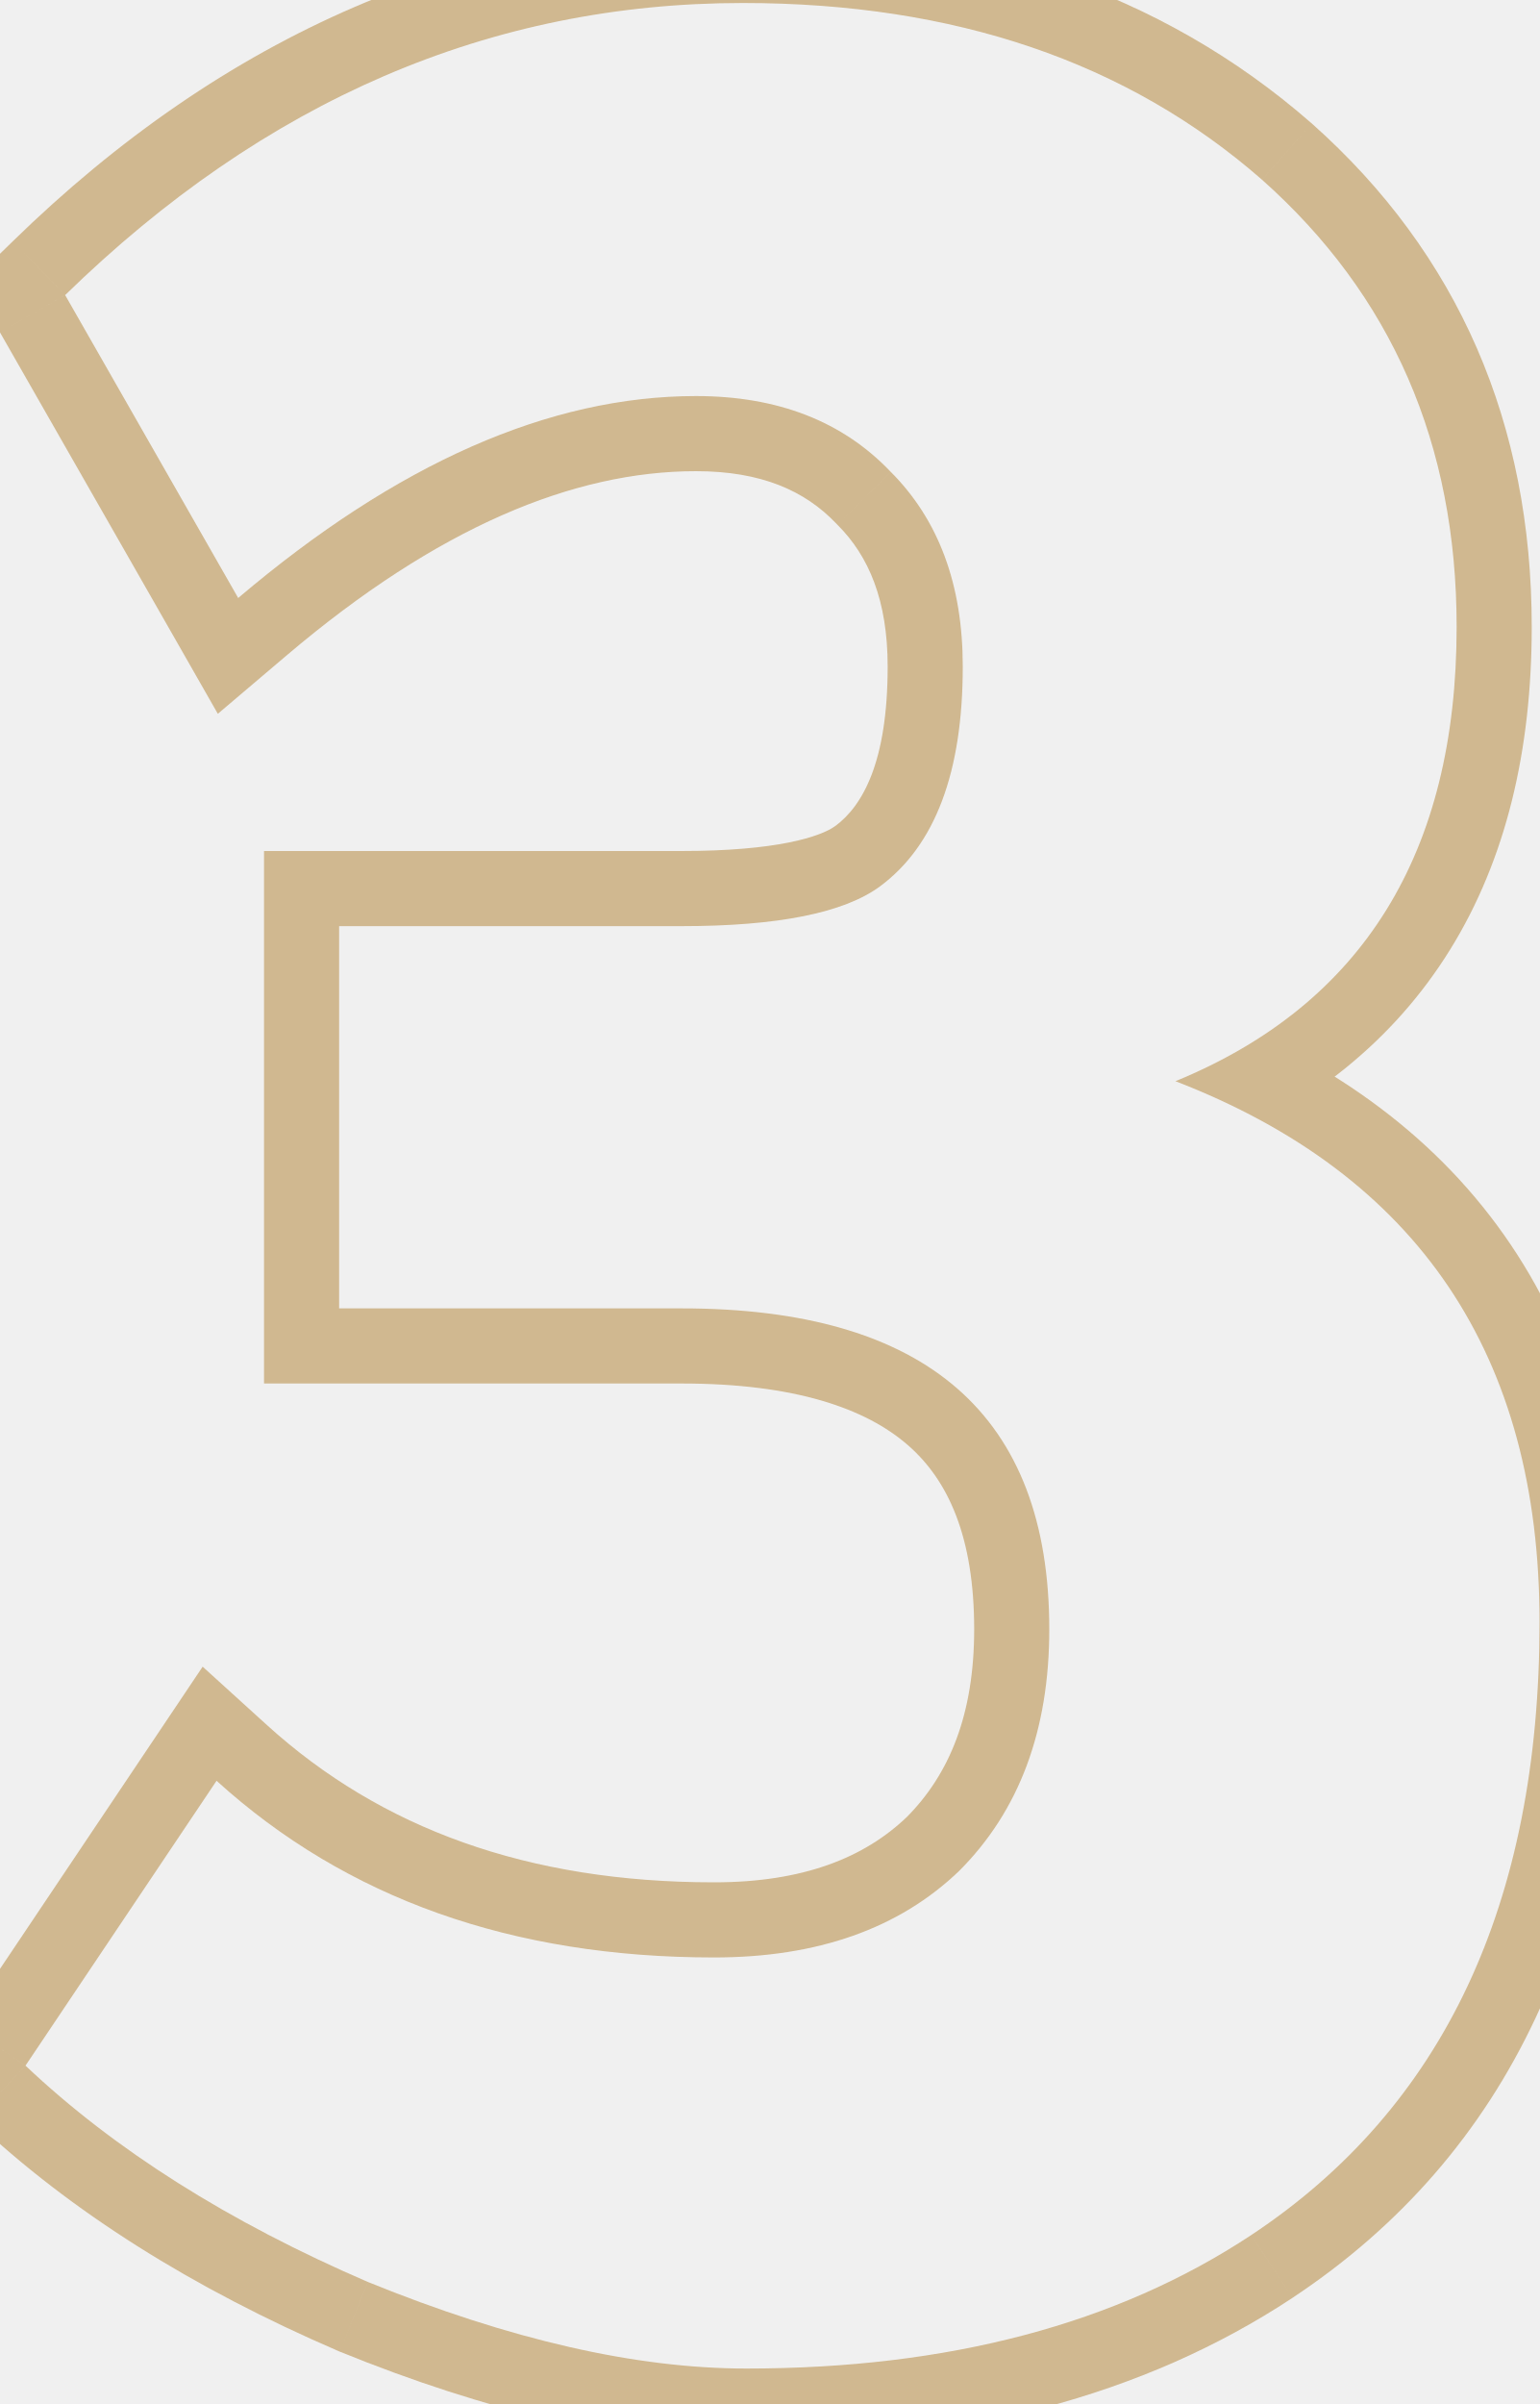
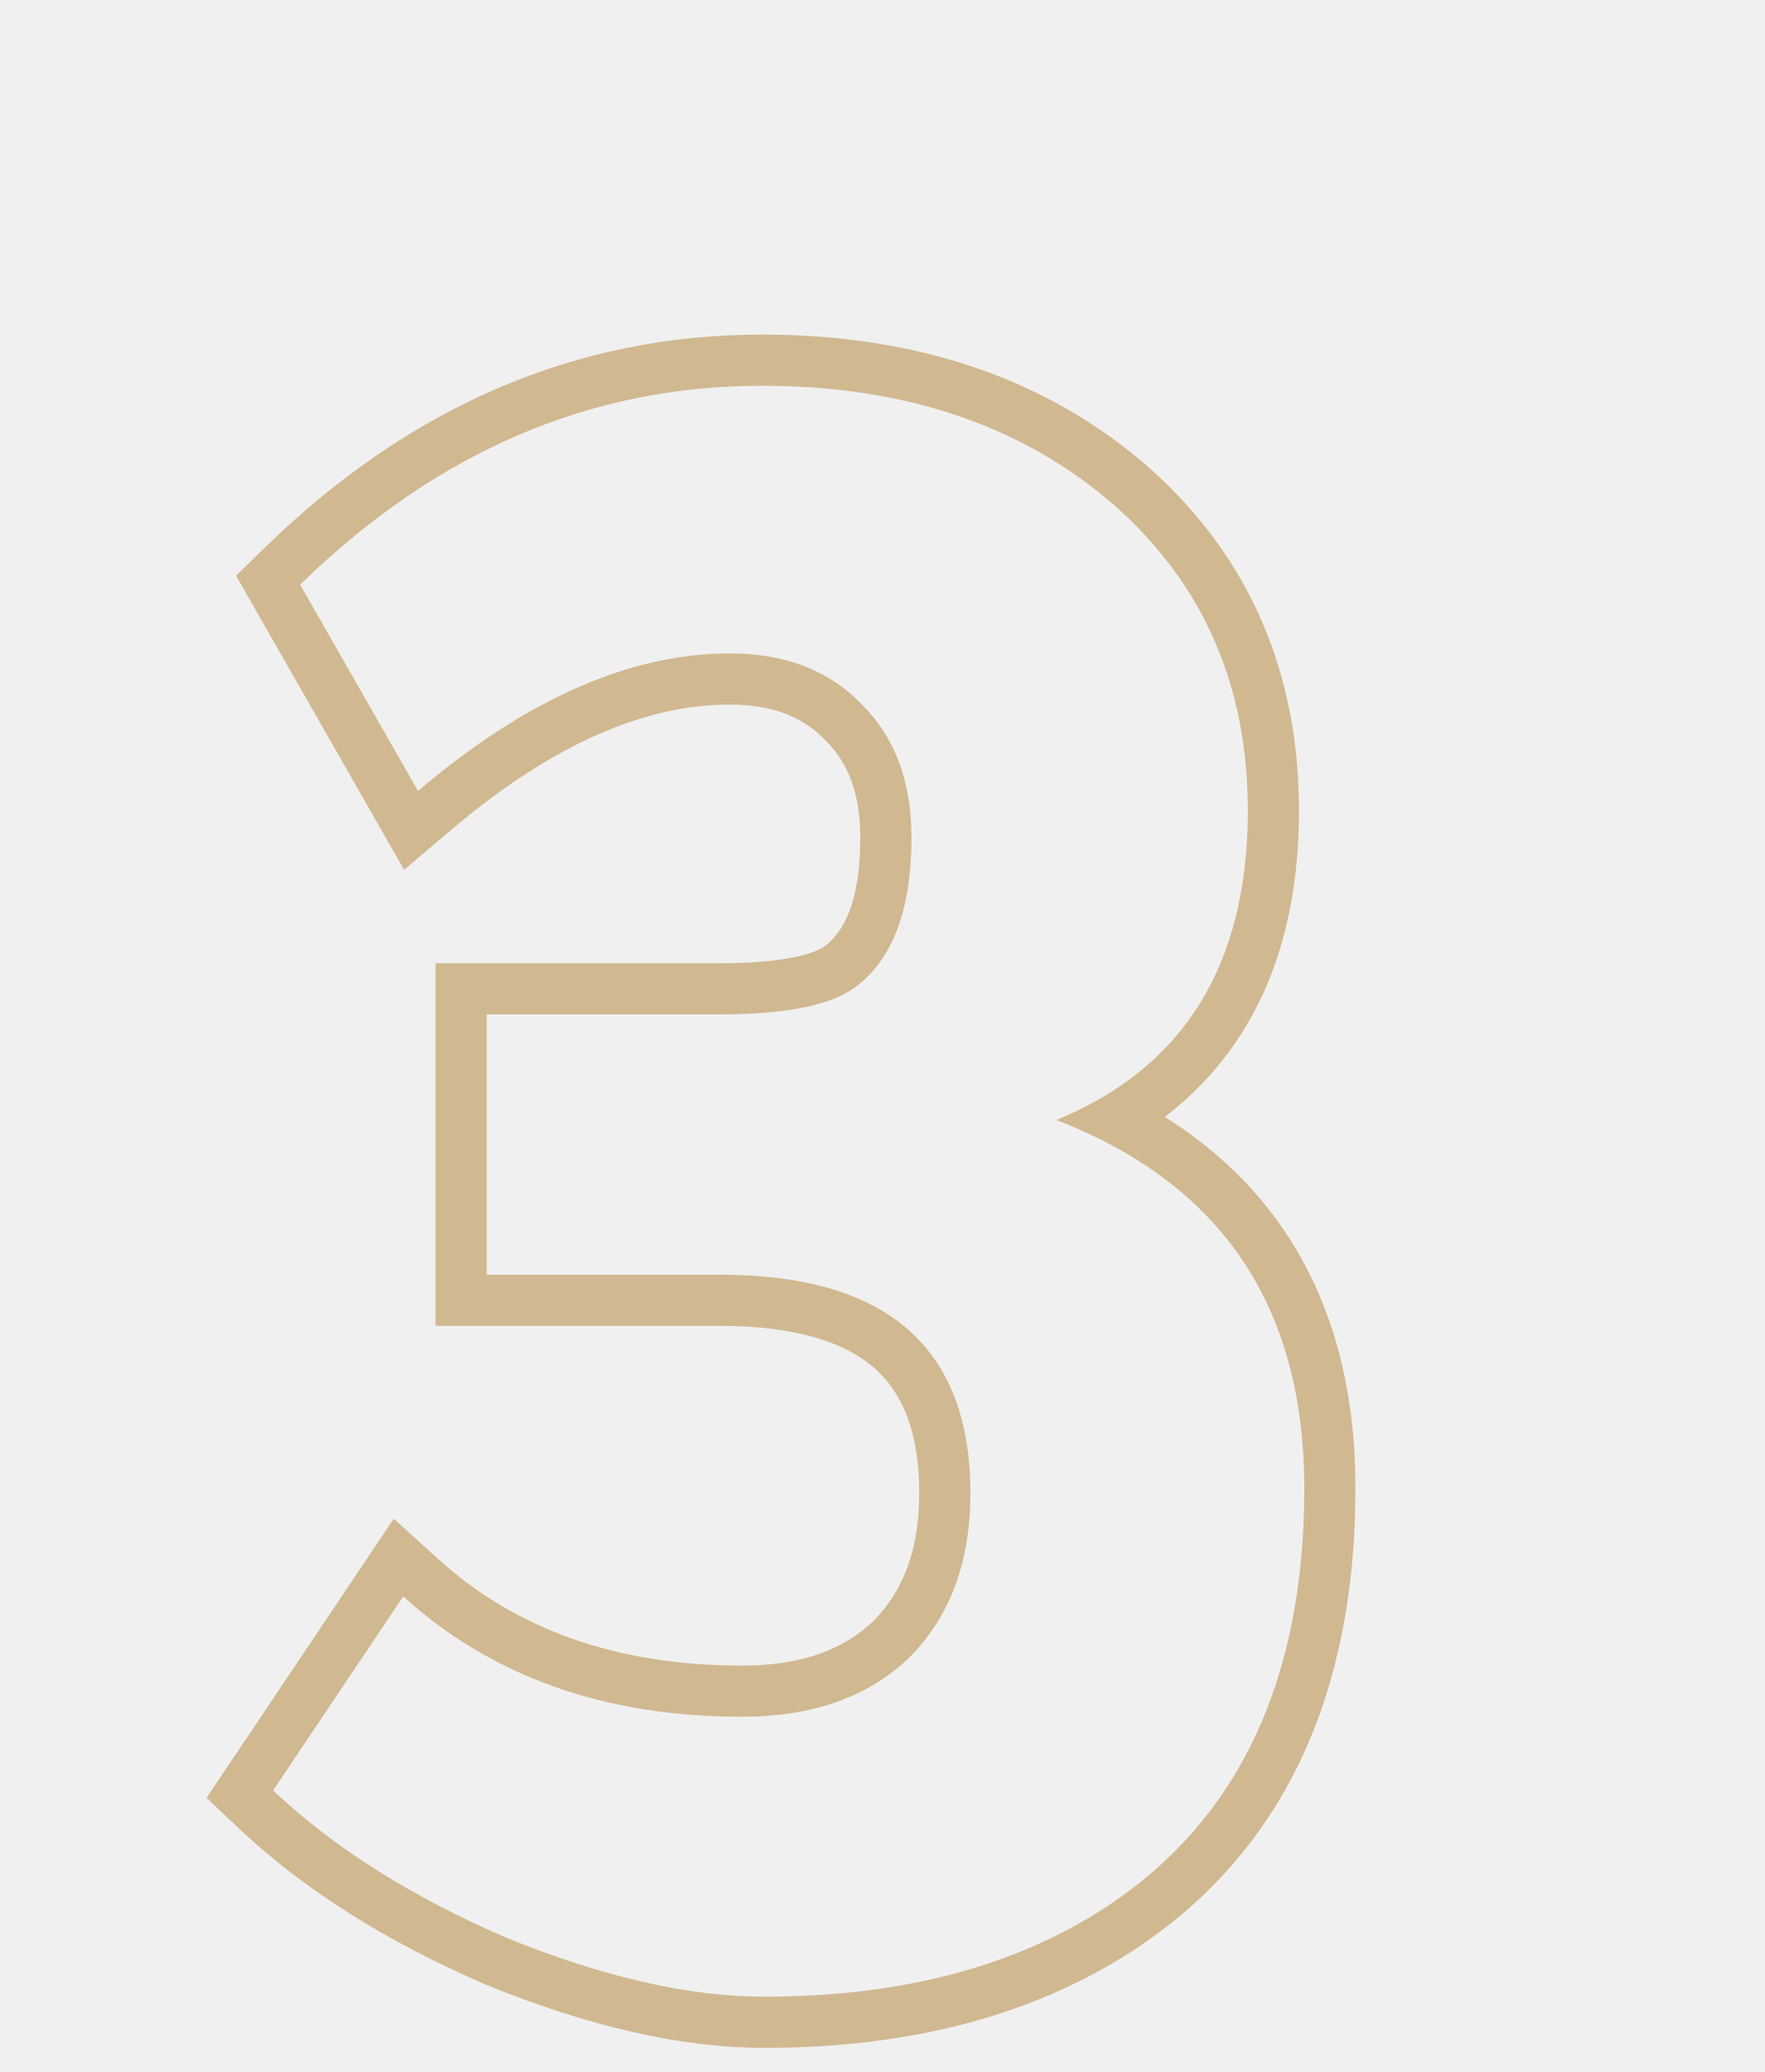
- <svg xmlns="http://www.w3.org/2000/svg" width="41" height="64" viewBox="0 0 41 64" fill="none">
+ <svg xmlns="http://www.w3.org/2000/svg" width="69" height="81" viewBox="-10 -10 69 71" fill="none">
  <mask id="path-1-outside-1_5477_31289" maskUnits="userSpaceOnUse" x="-2" y="-2" width="45" height="68" fill="black">
    <rect fill="white" x="-2" y="-2" width="45" height="68" />
    <path d="M18.151 34.832H9.031V24.656H18.151C20.711 24.656 22.471 24.304 23.431 23.6C24.903 22.512 25.639 20.56 25.639 17.744C25.639 15.568 24.999 13.84 23.719 12.56C22.439 11.216 20.711 10.544 18.535 10.544C14.631 10.544 10.567 12.336 6.343 15.92L1.735 7.856C7.047 2.672 13.063 0.08 19.783 0.08C25.415 0.08 30.023 1.648 33.607 4.784C37.063 7.856 38.791 11.824 38.791 16.688C38.791 22.704 36.295 26.736 31.303 28.784C37.767 31.28 40.999 36.08 40.999 43.184C40.999 50.672 38.439 56.112 33.319 59.504C29.735 61.872 25.255 63.056 19.879 63.056C16.935 63.056 13.575 62.288 9.799 60.752C6.087 59.152 3.047 57.232 0.679 54.992L5.767 47.408C9.223 50.544 13.639 52.112 19.015 52.112C21.767 52.112 23.943 51.344 25.543 49.808C27.143 48.208 27.943 46.064 27.943 43.376C27.943 37.68 24.679 34.832 18.151 34.832Z" />
  </mask>
  <path d="M9.031 34.832H7.031V36.832H9.031V34.832ZM9.031 24.656V22.656H7.031V24.656H9.031ZM23.431 23.6L24.614 25.213L24.62 25.208L23.431 23.6ZM23.719 12.56L22.271 13.939L22.288 13.957L22.305 13.974L23.719 12.56ZM6.343 15.92L4.607 16.912L5.801 19.003L7.637 17.445L6.343 15.92ZM1.735 7.856L0.339 6.425L-0.769 7.505L-0.001 8.848L1.735 7.856ZM33.607 4.784L34.936 3.289L34.93 3.284L34.924 3.279L33.607 4.784ZM31.303 28.784L30.544 26.934L25.897 28.84L30.583 30.65L31.303 28.784ZM33.319 59.504L34.422 61.173L34.424 61.171L33.319 59.504ZM9.799 60.752L9.008 62.589L9.027 62.597L9.046 62.605L9.799 60.752ZM0.679 54.992L-0.981 53.878L-1.924 55.282L-0.695 56.445L0.679 54.992ZM5.767 47.408L7.111 45.927L5.397 44.371L4.107 46.294L5.767 47.408ZM25.543 49.808L26.928 51.251L26.943 51.237L26.958 51.222L25.543 49.808ZM18.151 32.832H9.031V36.832H18.151V32.832ZM11.031 34.832V24.656H7.031V34.832H11.031ZM9.031 26.656H18.151V22.656H9.031V26.656ZM18.151 26.656C20.743 26.656 23.091 26.329 24.614 25.213L22.249 21.987C21.851 22.279 20.68 22.656 18.151 22.656V26.656ZM24.62 25.208C26.831 23.574 27.639 20.843 27.639 17.744H23.639C23.639 20.277 22.976 21.45 22.243 21.992L24.62 25.208ZM27.639 17.744C27.639 15.152 26.863 12.875 25.134 11.146L22.305 13.974C23.136 14.805 23.639 15.984 23.639 17.744H27.639ZM25.168 11.181C23.445 9.372 21.156 8.544 18.535 8.544V12.544C20.267 12.544 21.434 13.06 22.271 13.939L25.168 11.181ZM18.535 8.544C13.993 8.544 9.486 10.631 5.049 14.395L7.637 17.445C11.649 14.041 15.27 12.544 18.535 12.544V8.544ZM8.08 14.928L3.472 6.864L-0.001 8.848L4.607 16.912L8.08 14.928ZM3.132 9.287C8.113 4.426 13.642 2.08 19.783 2.08V-1.92C12.485 -1.92 5.981 0.918 0.339 6.425L3.132 9.287ZM19.783 2.08C25.024 2.08 29.136 3.529 32.29 6.289L34.924 3.279C30.911 -0.233 25.807 -1.92 19.783 -1.92V2.08ZM32.279 6.279C35.283 8.95 36.791 12.362 36.791 16.688H40.791C40.791 11.286 38.844 6.763 34.936 3.289L32.279 6.279ZM36.791 16.688C36.791 19.423 36.225 21.546 35.219 23.171C34.223 24.781 32.706 26.047 30.544 26.934L32.062 30.634C34.892 29.473 37.12 27.699 38.62 25.277C40.11 22.87 40.791 19.969 40.791 16.688H36.791ZM30.583 30.65C33.51 31.78 35.571 33.375 36.916 35.373C38.264 37.374 38.999 39.939 38.999 43.184H42.999C42.999 39.325 42.119 35.938 40.234 33.139C38.347 30.337 35.561 28.284 32.024 26.918L30.583 30.65ZM38.999 43.184C38.999 50.169 36.648 54.899 32.215 57.837L34.424 61.171C40.23 57.325 42.999 51.175 42.999 43.184H38.999ZM32.217 57.835C29.034 59.939 24.962 61.056 19.879 61.056V65.056C25.549 65.056 30.437 63.805 34.422 61.173L32.217 57.835ZM19.879 61.056C17.273 61.056 14.175 60.373 10.553 58.899L9.046 62.605C12.975 64.203 16.598 65.056 19.879 65.056V61.056ZM10.591 58.915C7.045 57.387 4.216 55.585 2.054 53.539L-0.695 56.445C1.879 58.879 5.13 60.917 9.008 62.589L10.591 58.915ZM2.34 56.106L7.428 48.522L4.107 46.294L-0.981 53.878L2.34 56.106ZM4.423 48.889C8.303 52.41 13.223 54.112 19.015 54.112V50.112C14.056 50.112 10.144 48.678 7.111 45.927L4.423 48.889ZM19.015 54.112C22.153 54.112 24.871 53.226 26.928 51.251L24.158 48.365C23.015 49.462 21.382 50.112 19.015 50.112V54.112ZM26.958 51.222C29.002 49.178 29.943 46.487 29.943 43.376H25.943C25.943 45.641 25.285 47.238 24.129 48.394L26.958 51.222ZM29.943 43.376C29.943 40.143 29.005 37.376 26.81 35.461C24.668 33.592 21.662 32.832 18.151 32.832V36.832C21.169 36.832 23.059 37.496 24.18 38.475C25.25 39.408 25.943 40.913 25.943 43.376H29.943Z" fill="#B38539" fill-opacity="0.52" mask="url(#path-1-outside-1_5477_31289)" />
</svg>
